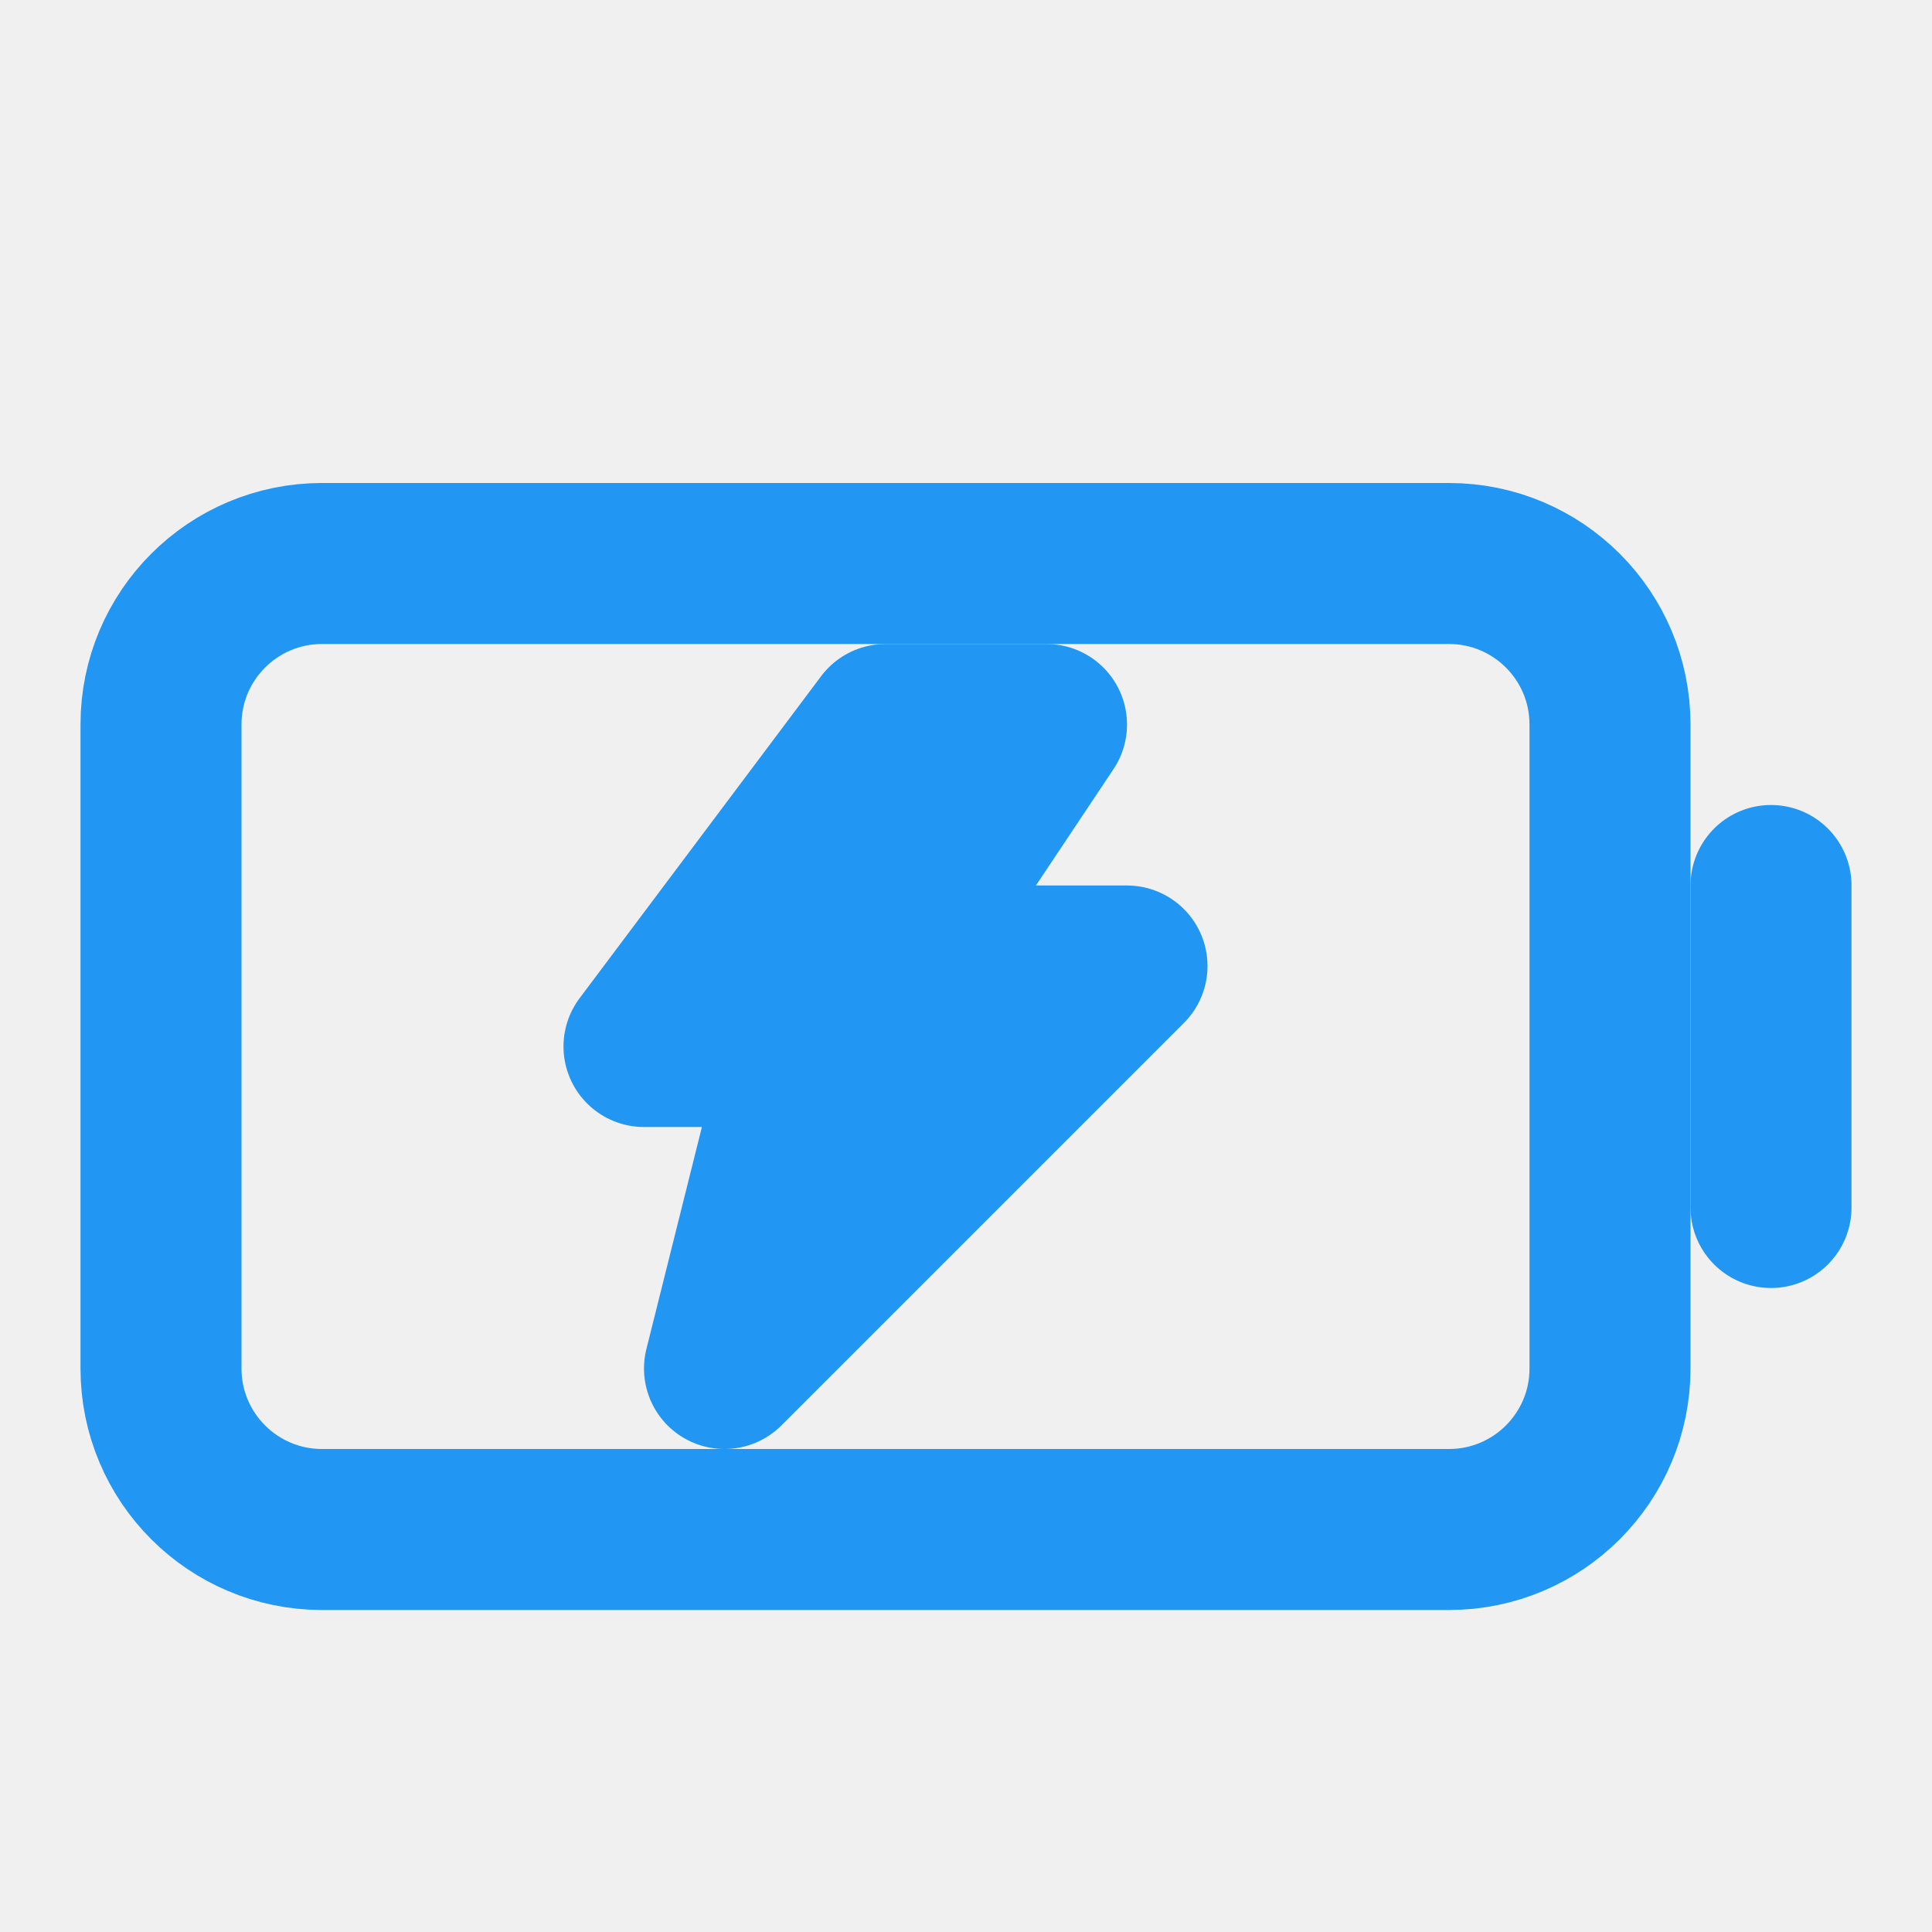
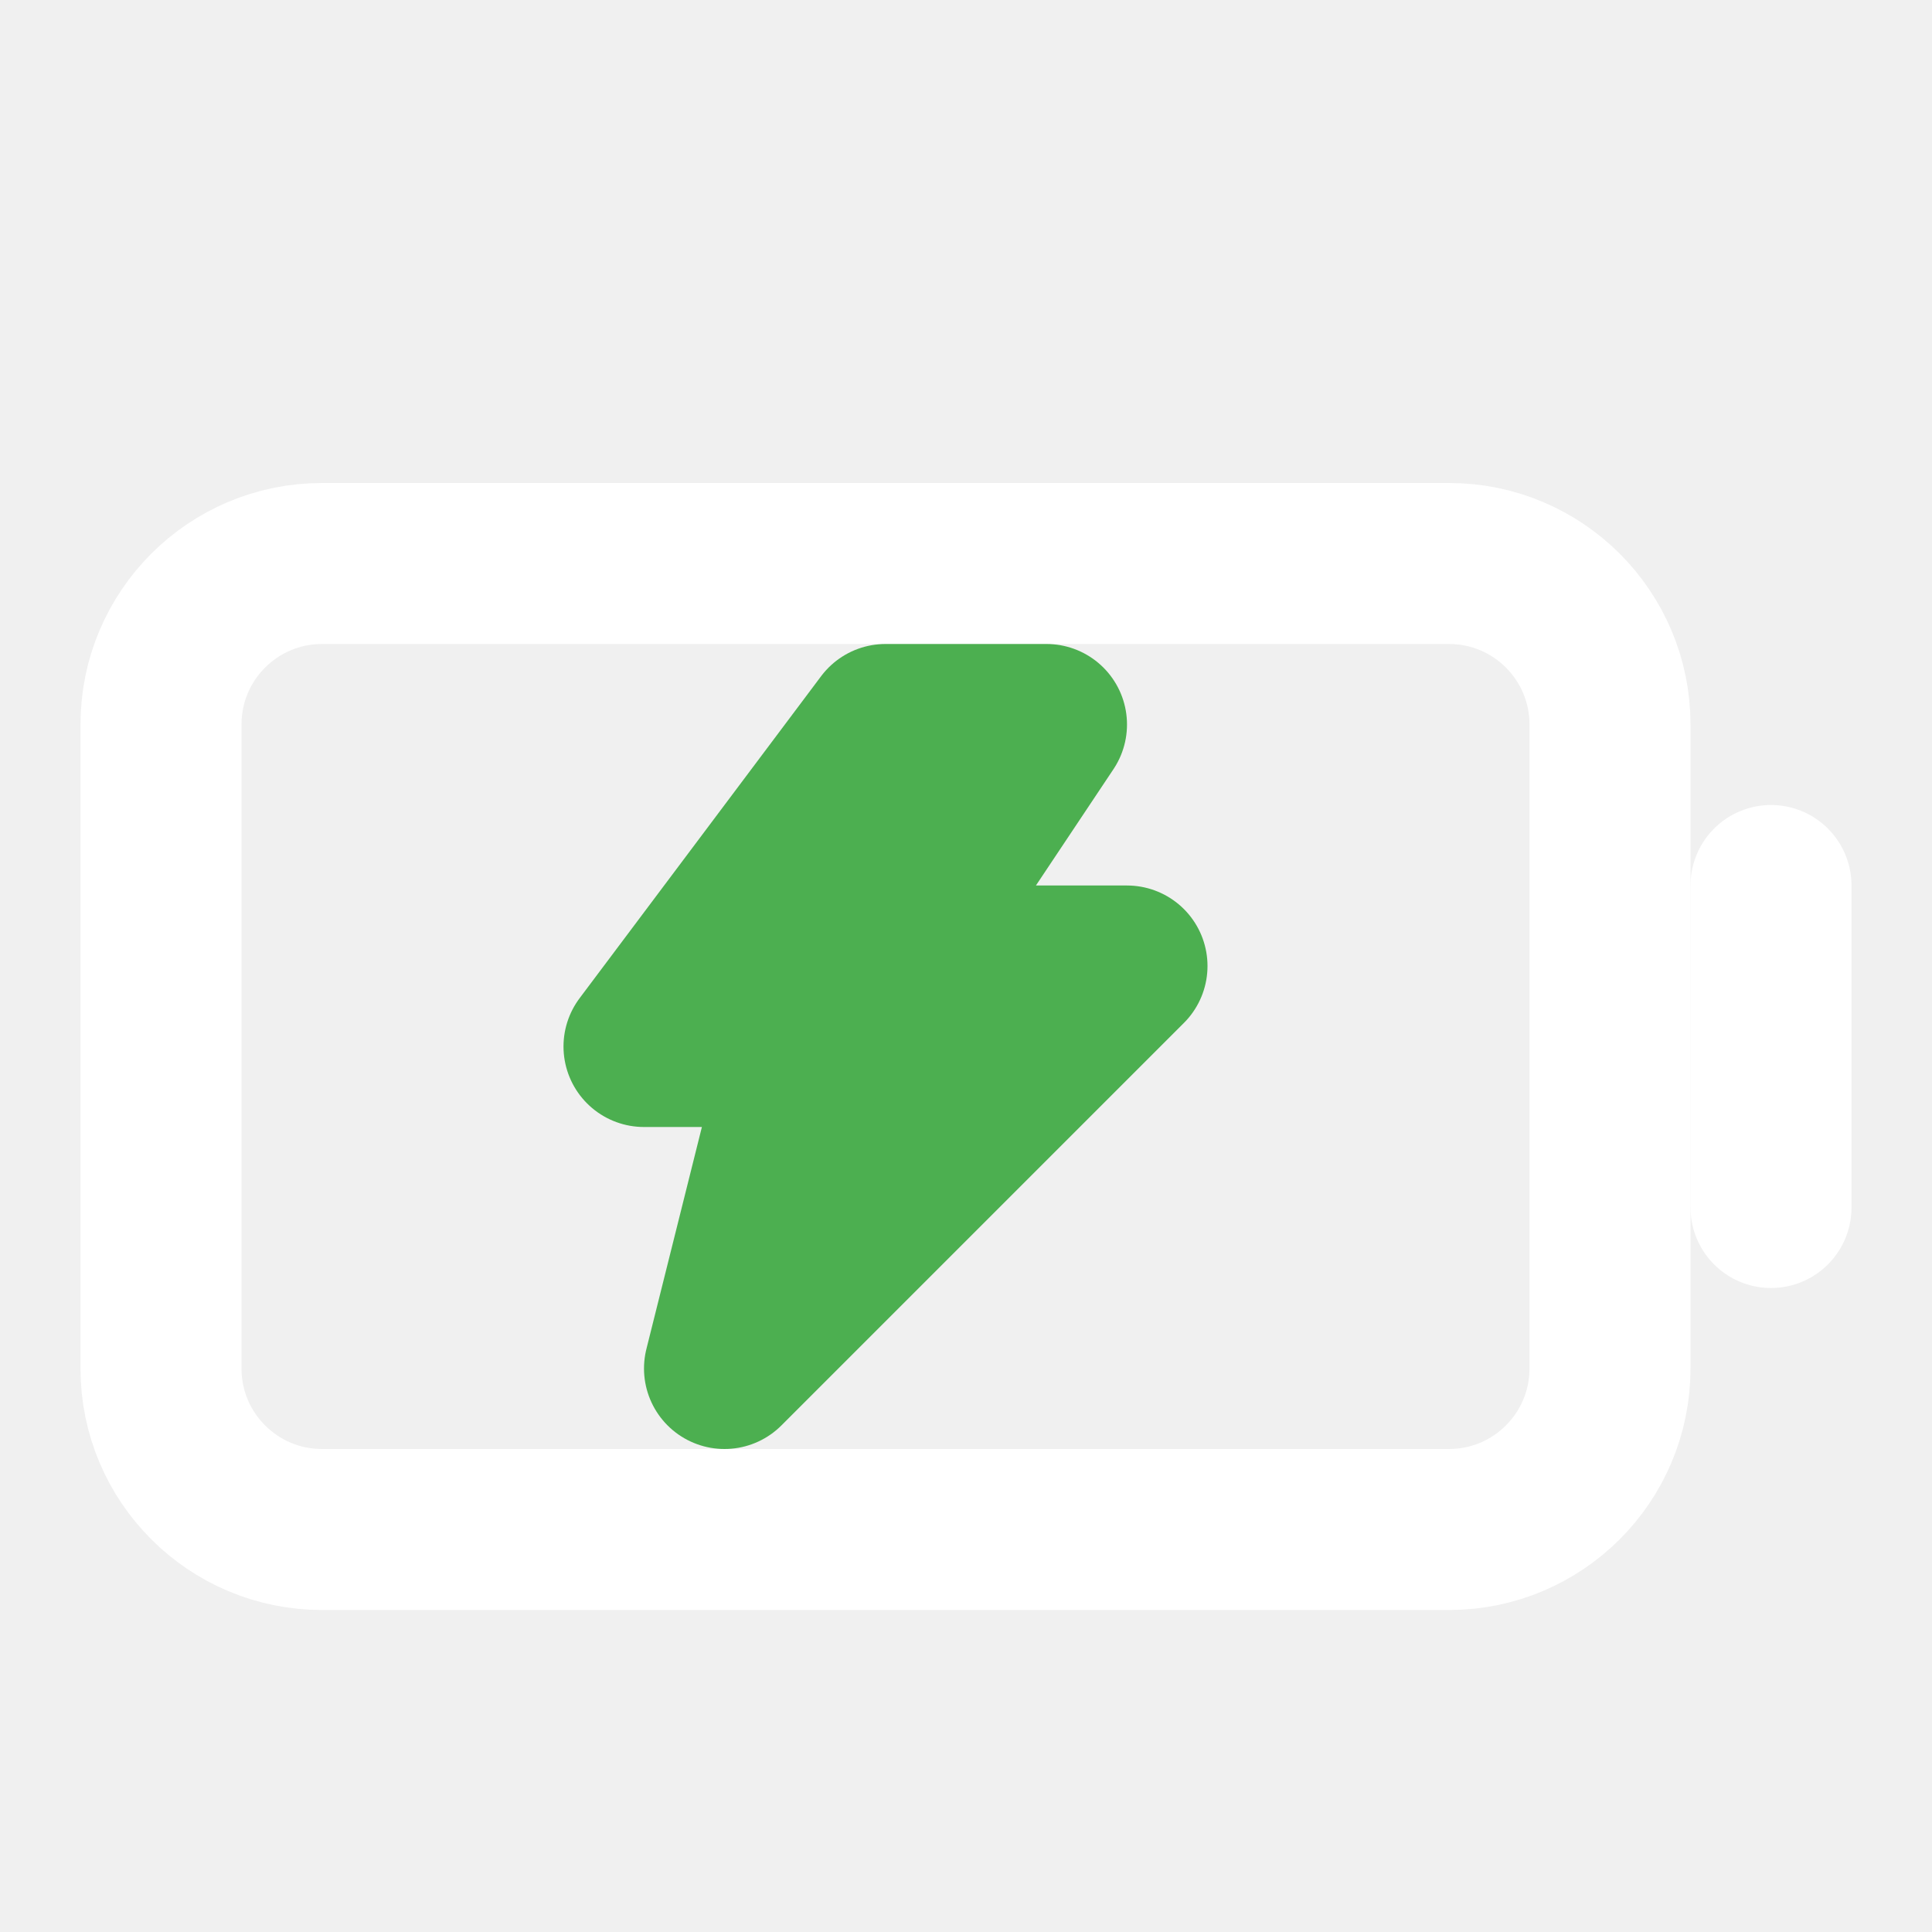
- <svg xmlns="http://www.w3.org/2000/svg" width="24" height="24" viewBox="0 0 24 24" fill="none" stroke="#2196f3" stroke-width="2" stroke-linecap="round" stroke-linejoin="round">
+ <svg xmlns="http://www.w3.org/2000/svg" width="24" height="24" viewBox="0 0 24 24" fill="none" stroke="#ffffff" stroke-width="2" stroke-linecap="round" stroke-linejoin="round">
  <rect x="2" y="7" width="18" height="12" rx="2" ry="2" />
  <line x1="22" y1="11" x2="22" y2="15" />
-   <polygon points="11,9 8,13 10,13 9,17 14,12 11,12 13,9" fill="#2196f3" stroke="#2196f3" />
+   <polygon points="11,9 8,13 10,13 9,17 14,12 11,12 13,9" fill="#4caf50" stroke="#4caf50" />
</svg>
